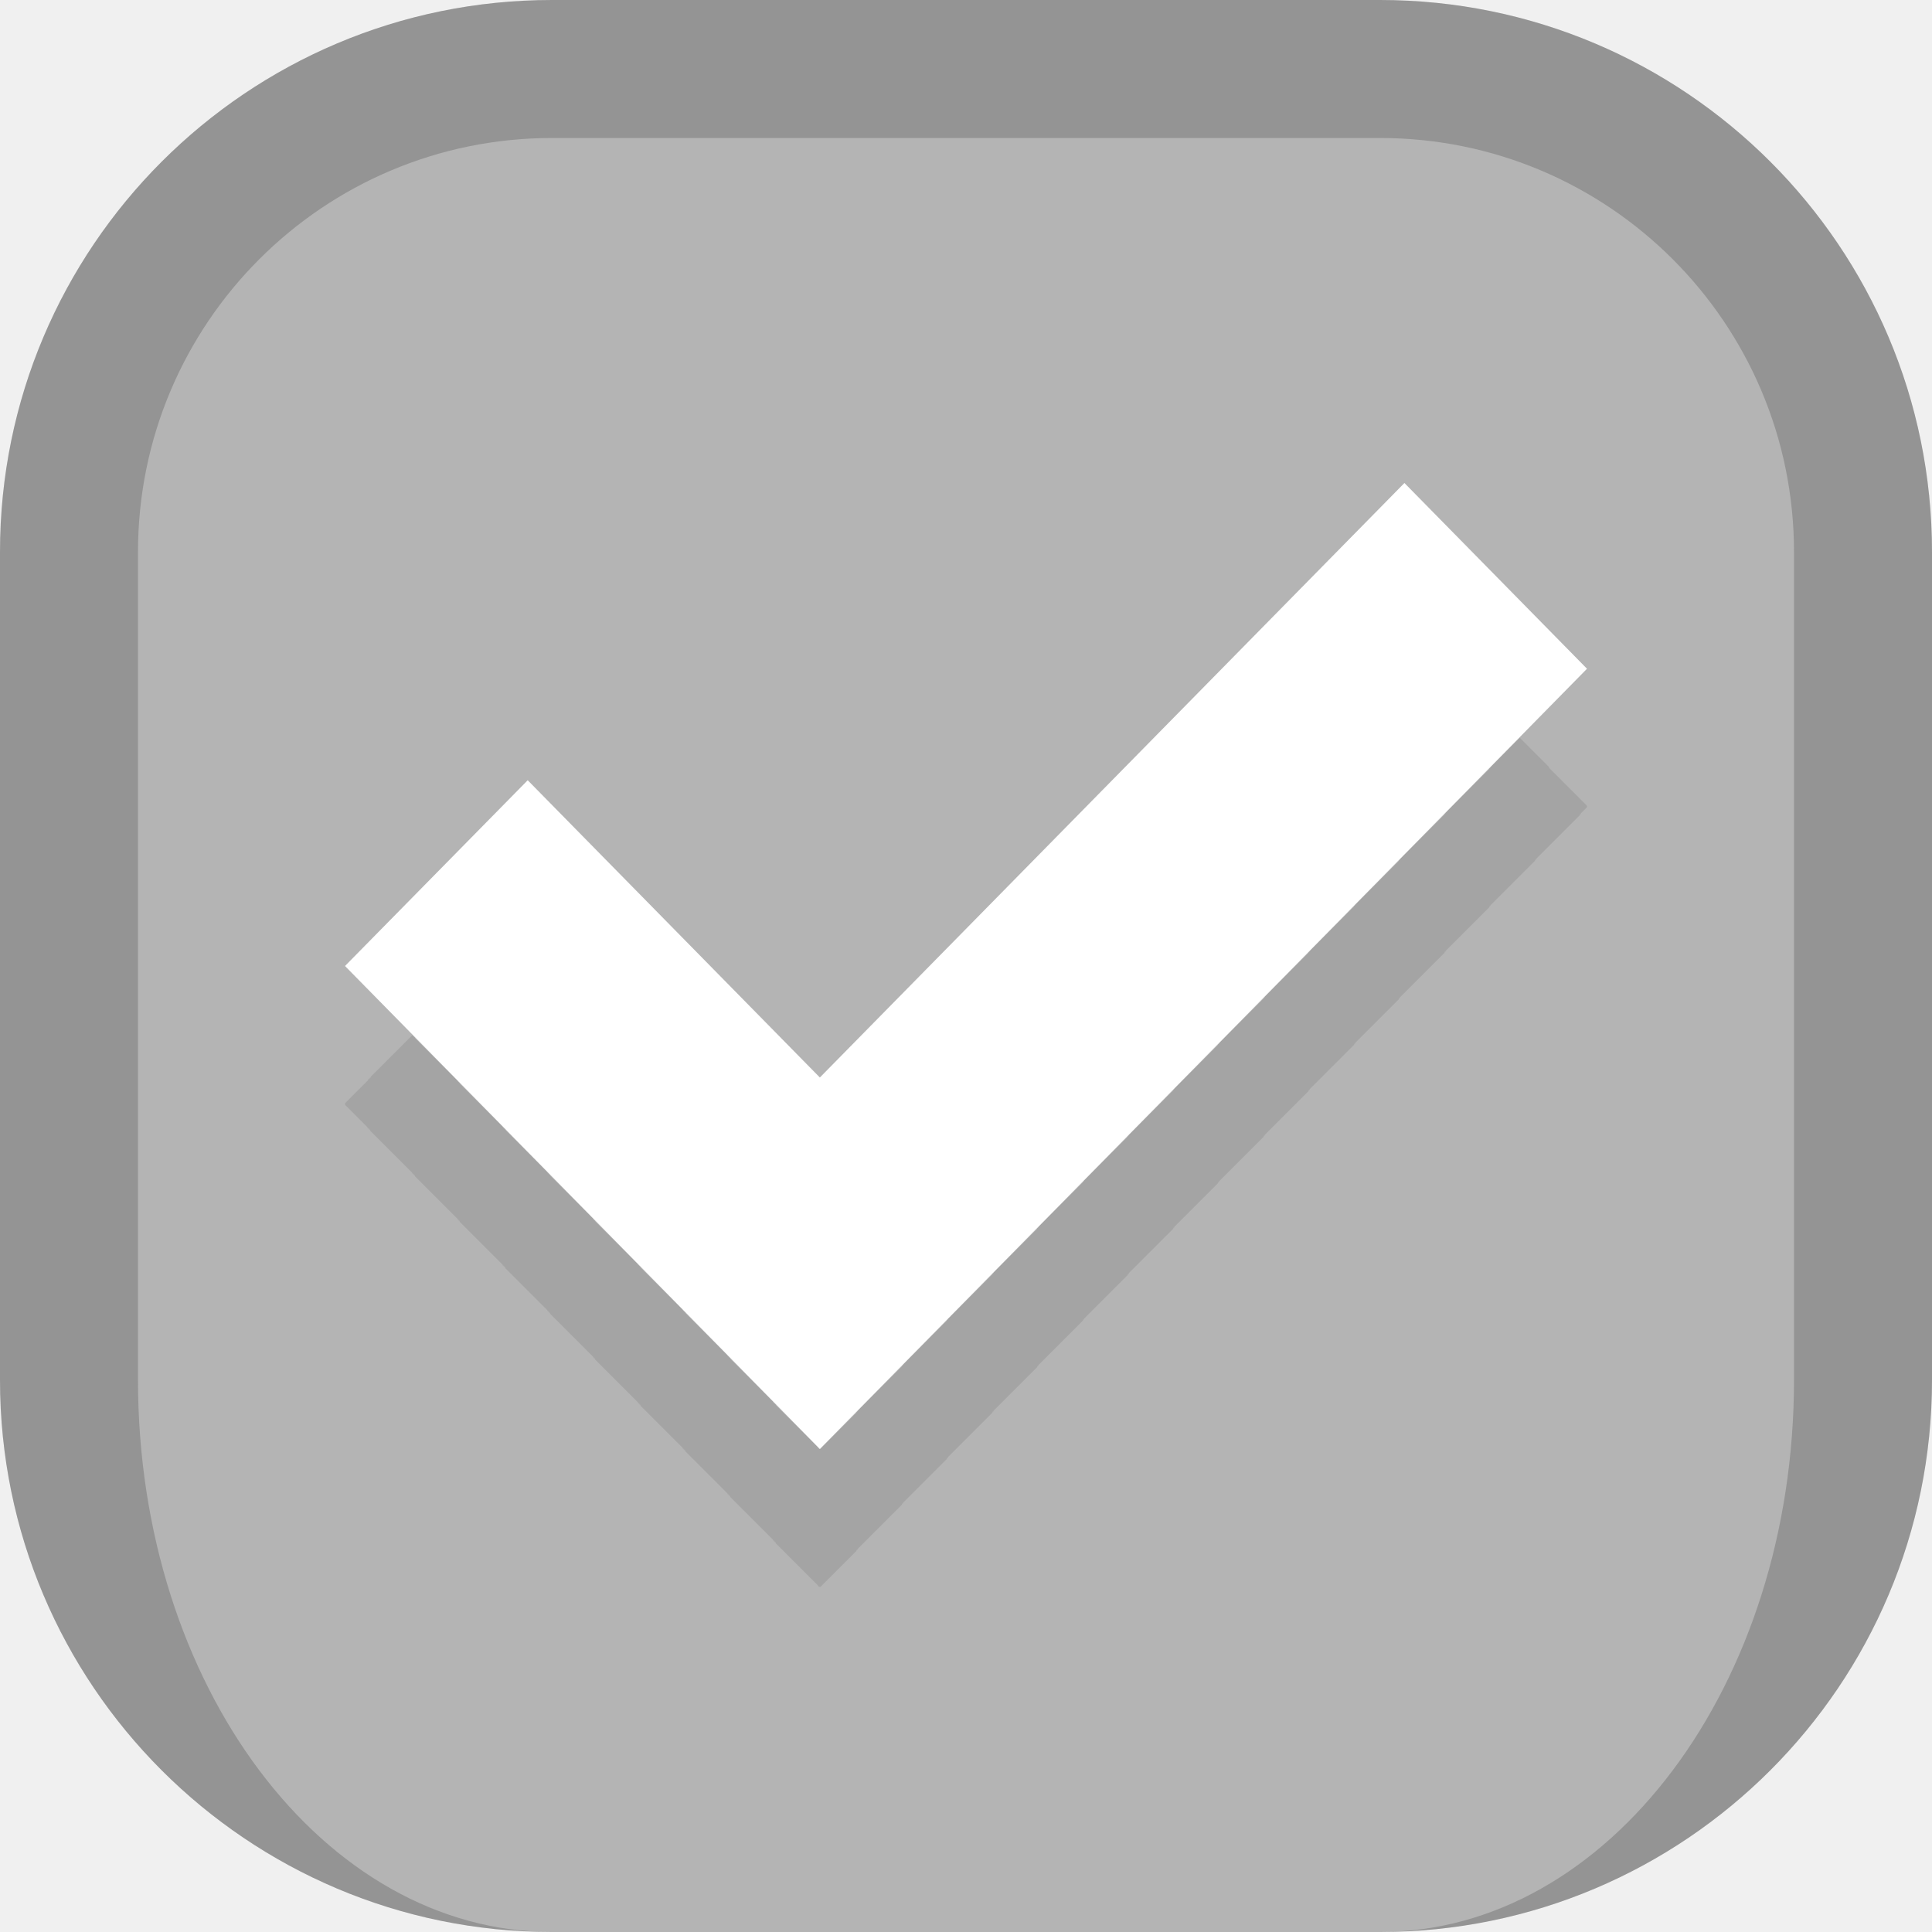
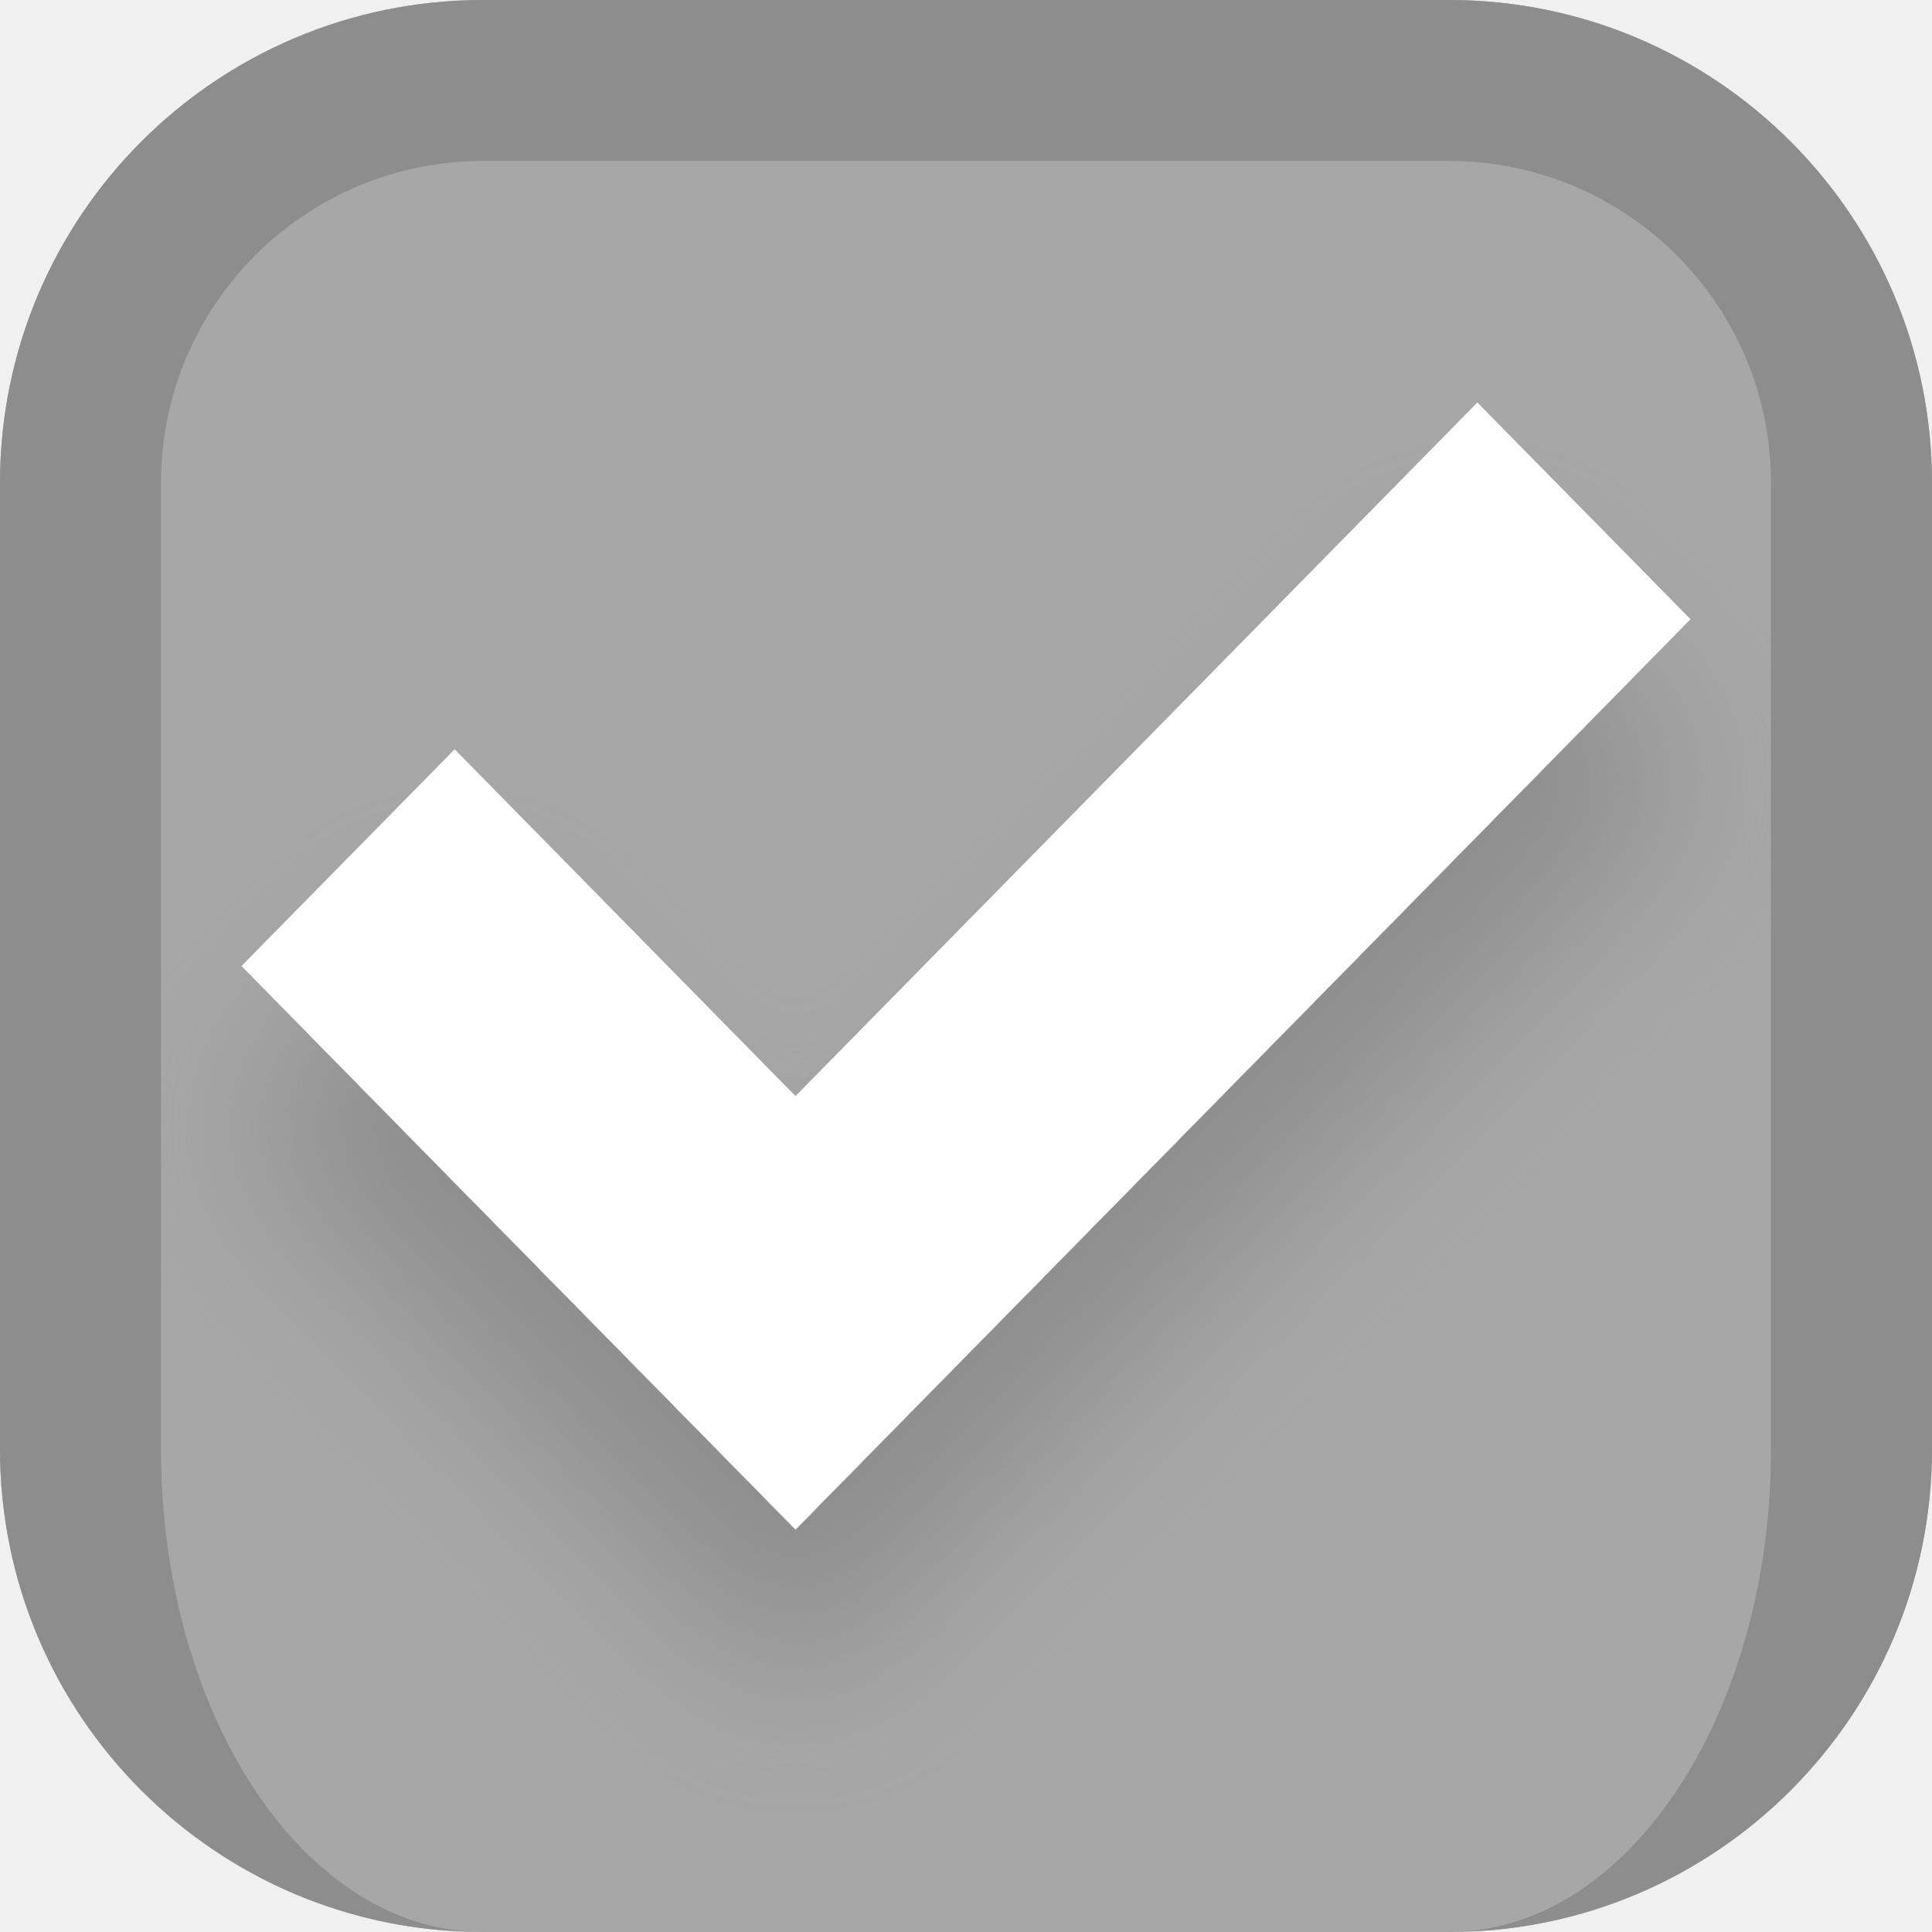
- <svg xmlns="http://www.w3.org/2000/svg" preserveAspectRatio="none" overflow="visible" style="display: block;" width="14" height="14" viewBox="0 0 14 14" fill="none">
-   <g id="checkbox/active/false/S">
-     <mask id="path-1-inside-1_0_17" fill="white">
-       <path d="M0 4C0 1.791 1.791 0 4 0H10C12.209 0 14 1.791 14 4V10C14 12.209 12.209 14 10 14H4C1.791 14 0 12.209 0 10V4Z" />
+ <svg xmlns="http://www.w3.org/2000/svg" preserveAspectRatio="none" overflow="visible" style="display: block;" width="12" height="12" viewBox="0 0 12 12" fill="none">
+   <g id="check">
+     <mask id="path-1-inside-1_0_6" fill="white">
+       <path d="M0 3C0 1.343 1.343 0 3 0H9C10.657 0 12 1.343 12 3V9C12 10.657 10.657 12 9 12H3C1.343 12 0 10.657 0 9V3Z" />
    </mask>
-     <path d="M0 4C0 1.791 1.791 0 4 0H10C12.209 0 14 1.791 14 4V10C14 12.209 12.209 14 10 14H4C1.791 14 0 12.209 0 10V4Z" fill="#B4B4B4" />
-     <path d="M-1 4C-1 1.239 1.239 -1 4 -1H10C12.761 -1 15 1.239 15 4H13C13 2.343 11.657 1 10 1H4C2.343 1 1 2.343 1 4H-1ZM1 4M14 14H0H14M4 14C1.239 14 -1 11.761 -1 9V4C-1 1.239 1.239 -1 4 -1V1C2.343 1 1 2.343 1 4V10C1 12.209 2.343 14 4 14ZM10 -1C12.761 -1 15 1.239 15 4V9C15 11.761 12.761 14 10 14C11.657 14 13 12.209 13 10V4C13 2.343 11.657 1 10 1V-1Z" fill="#151515" fill-opacity="0.2" mask="url(#path-1-inside-1_0_17)" />
-     <g id="ON" filter="url(#filter0_d_0_17)">
-       <path fill-rule="evenodd" clip-rule="evenodd" d="M3.824 5.654L5.941 7.808L10.177 3.5L11.5 4.846L5.941 10.5L2.5 7L3.824 5.654Z" fill="white" />
+     <path d="M0 3C0 1.343 1.343 0 3 0H9C10.657 0 12 1.343 12 3V9C12 10.657 10.657 12 9 12H3C1.343 12 0 10.657 0 9V3Z" fill="#A7A7A7" />
+     <path d="M-1 3C-1 0.791 0.791 -1 3 -1H9C11.209 -1 13 0.791 13 3H11C11 1.895 10.105 1 9 1H3C1.895 1 1 1.895 1 3H-1ZM12 12H0H12ZM3 12C0.791 12 -1 10.209 -1 8V3C-1 0.791 0.791 -1 3 -1V1C1.895 1 1 1.895 1 3V9C1 10.657 1.895 12 3 12ZM9 -1C11.209 -1 13 0.791 13 3V8C13 10.209 11.209 12 9 12C10.105 12 11 10.657 11 9V3C11 1.895 10.105 1 9 1V-1Z" fill="#8D8D8D" mask="url(#path-1-inside-1_0_6)" />
+     <g id="mark" filter="url(#filter0_d_0_6)">
+       <path d="M2.824 4.654L4.941 6.808L9.176 2.5L10.5 3.846L4.941 9.5L1.5 6L2.824 4.654Z" fill-rule="evenodd" clip-rule="evenodd" fill="white" />
    </g>
  </g>
  <defs>
-     <filter id="filter0_d_0_17" x="2.5" y="3.5" width="9" height="8" filterUnits="userSpaceOnUse" color-interpolation-filters="sRGB">
+     <filter id="filter0_d_0_6" x="0.5" y="2.5" width="11" height="9" filterUnits="userSpaceOnUse" color-interpolation-filters="sRGB">
      <feFlood flood-opacity="0" result="BackgroundImageFix" />
      <feColorMatrix in="SourceAlpha" type="matrix" values="0 0 0 0 0 0 0 0 0 0 0 0 0 0 0 0 0 0 127 0" result="hardAlpha" />
      <feOffset dy="1" />
+       <feGaussianBlur stdDeviation="0.5" />
      <feComposite in2="hardAlpha" operator="out" />
-       <feColorMatrix type="matrix" values="0 0 0 0 0.082 0 0 0 0 0.082 0 0 0 0 0.082 0 0 0 0.1 0" />
-       <feBlend mode="normal" in2="BackgroundImageFix" result="effect1_dropShadow_0_17" />
-       <feBlend mode="normal" in="SourceGraphic" in2="effect1_dropShadow_0_17" result="shape" />
+       <feColorMatrix type="matrix" values="0 0 0 0 0.553 0 0 0 0 0.553 0 0 0 0 0.553 0 0 0 1 0" />
+       <feBlend mode="normal" in2="BackgroundImageFix" result="effect1_dropShadow_0_6" />
+       <feBlend mode="normal" in="SourceGraphic" in2="effect1_dropShadow_0_6" result="shape" />
    </filter>
  </defs>
</svg>
